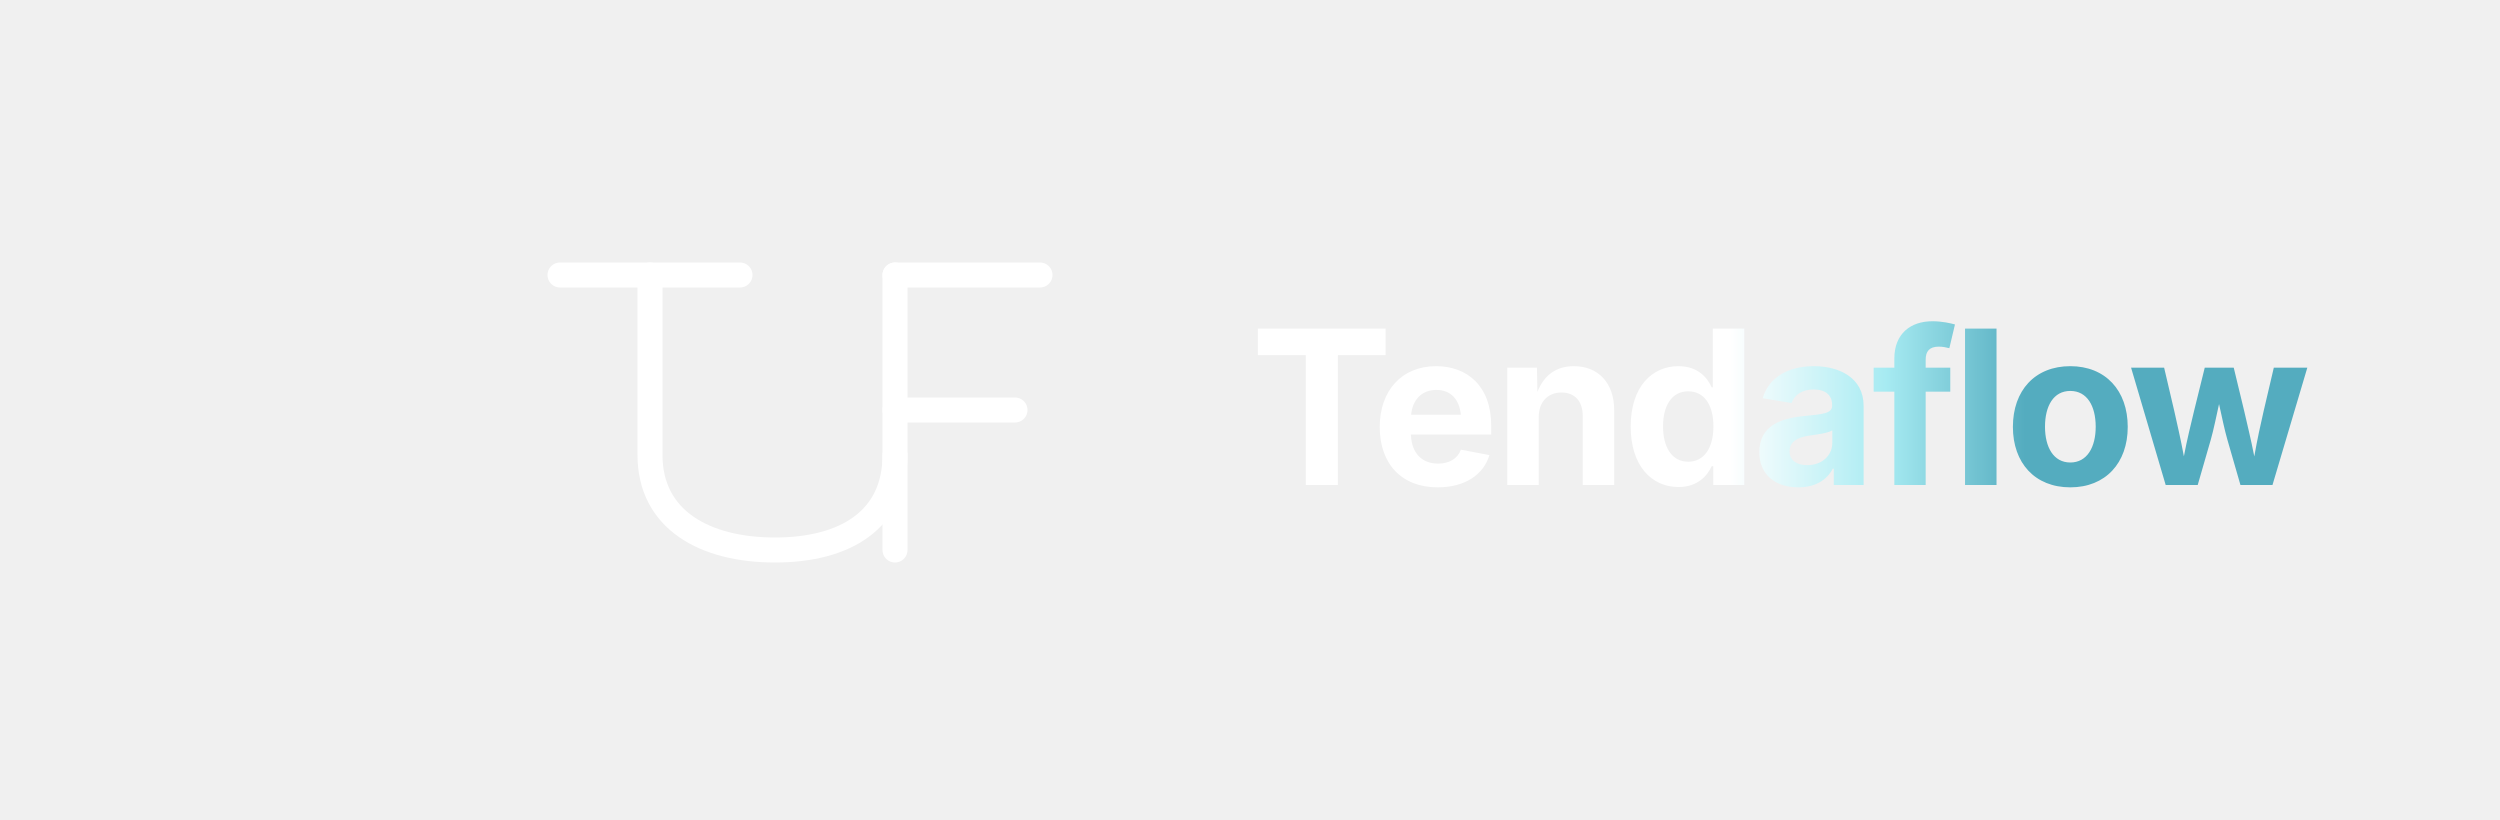
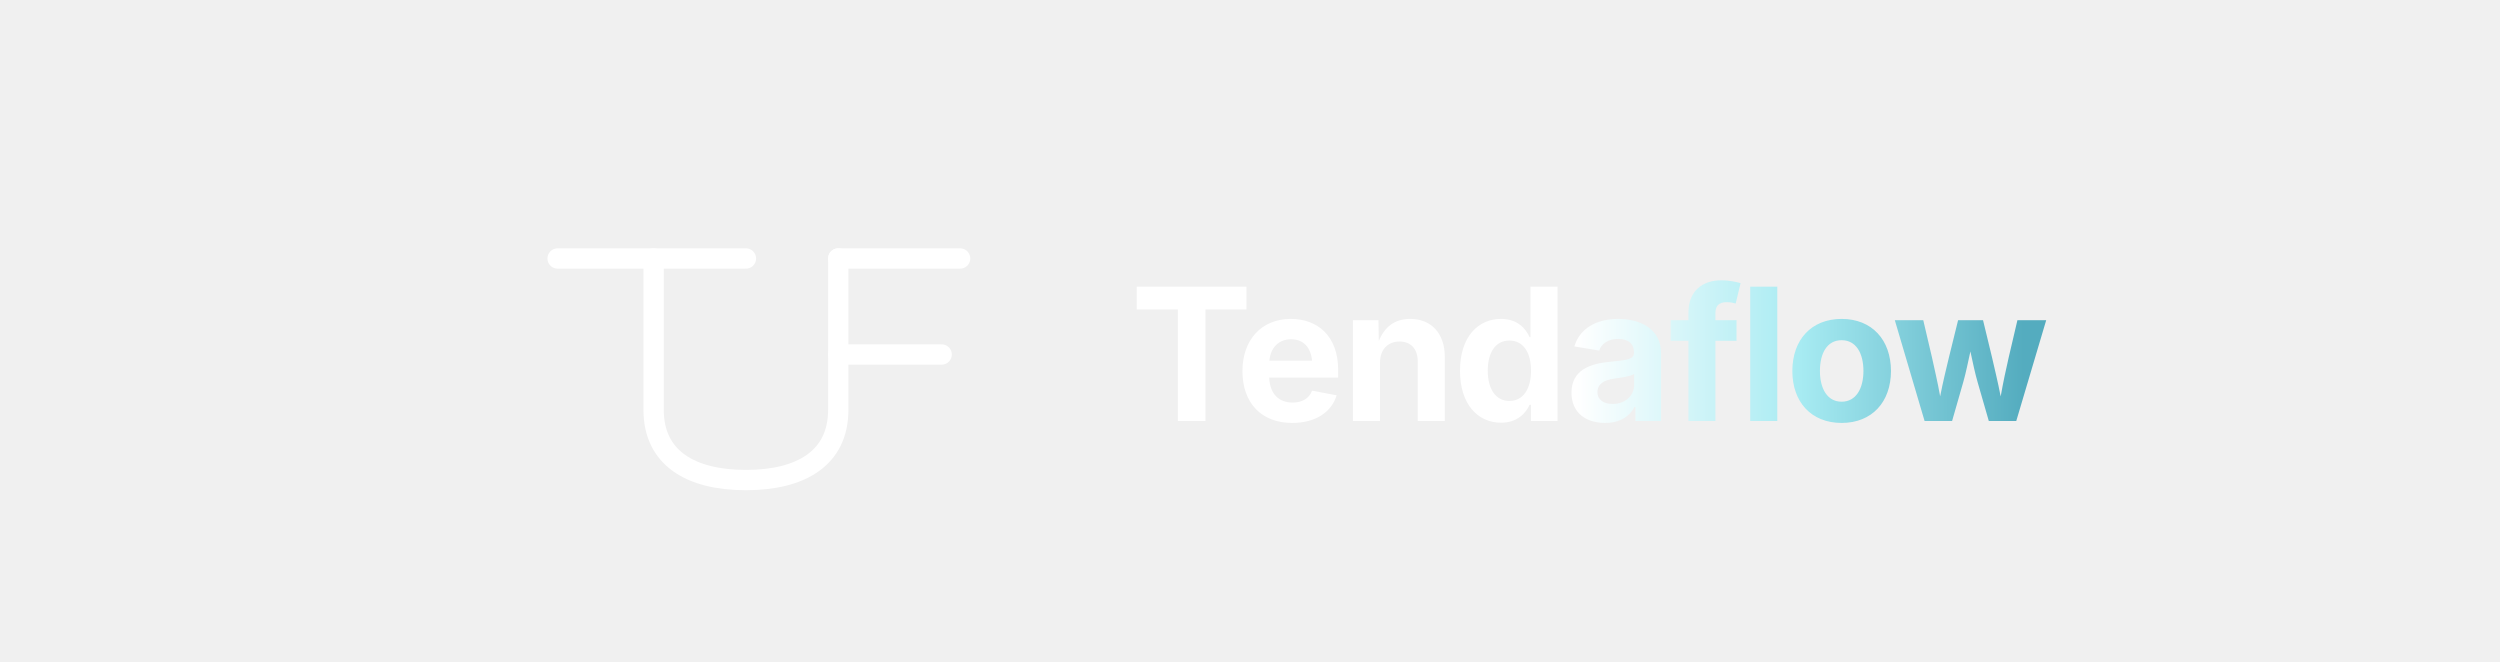
- <svg xmlns="http://www.w3.org/2000/svg" width="500" height="164" viewBox="0 0 500 164" role="img" aria-labelledby="title desc">
+ <svg xmlns="http://www.w3.org/2000/svg" width="677" height="179" viewBox="0 0 677 179" role="img" aria-labelledby="title desc">
  <defs>
-     <linearGradient id="sidebarWordmark" x1="250" x2="405" y1="82" y2="82" gradientUnits="userSpaceOnUse">
+     <linearGradient id="wordmarkGradient" x1="306" y1="90" x2="548" y2="90" gradientUnits="userSpaceOnUse">
      <stop offset="0" stop-color="#FFFFFF" />
-       <stop offset="0.62" stop-color="#FFFFFF" />
-       <stop offset="0.82" stop-color="#A7EBF2" />
+       <stop offset="0.5" stop-color="#FFFFFF" />
+       <stop offset="0.75" stop-color="#A7EBF2" />
      <stop offset="1" stop-color="#54ACBF" />
    </linearGradient>
  </defs>
-   <g fill="none" stroke="#FFFFFF" stroke-width="5" stroke-linecap="round" stroke-linejoin="round">
-     <path d="M112 55 H148" />
-     <path d="M130 55 V91 C130 104 141 110 155 110 C169 110 179 104 179 91" />
-     <path d="M179 55 V110" />
-     <path d="M179 55 H208" />
-     <path d="M179 82 H203" />
+   <g fill="none" stroke="#FFFFFF" stroke-width="5.5" stroke-linecap="round" stroke-linejoin="round">
+     <path d="M151 70 H202" />
+     <path d="M177 70 V111 C177 124 187 130 202 130 C217 130 227 124 227 111 V70" />
+     <path d="M227 70 H260" />
+     <path d="M227 96 H255" />
  </g>
-   <text x="250" y="97" fill="url(#sidebarWordmark)" font-family="Inter, Avenir Next, Nunito Sans, ui-sans-serif, system-ui, -apple-system, BlinkMacSystemFont, 'Segoe UI', sans-serif" font-size="43" font-weight="700" letter-spacing="-1.1">Tendaflow</text>
+   <text x="306" y="114" fill="url(#wordmarkGradient)" font-family="Inter, Avenir Next, Nunito Sans, ui-sans-serif, system-ui, -apple-system, BlinkMacSystemFont, 'Segoe UI', sans-serif" font-size="50" font-weight="700" letter-spacing="-1">Tendaflow</text>
</svg>
